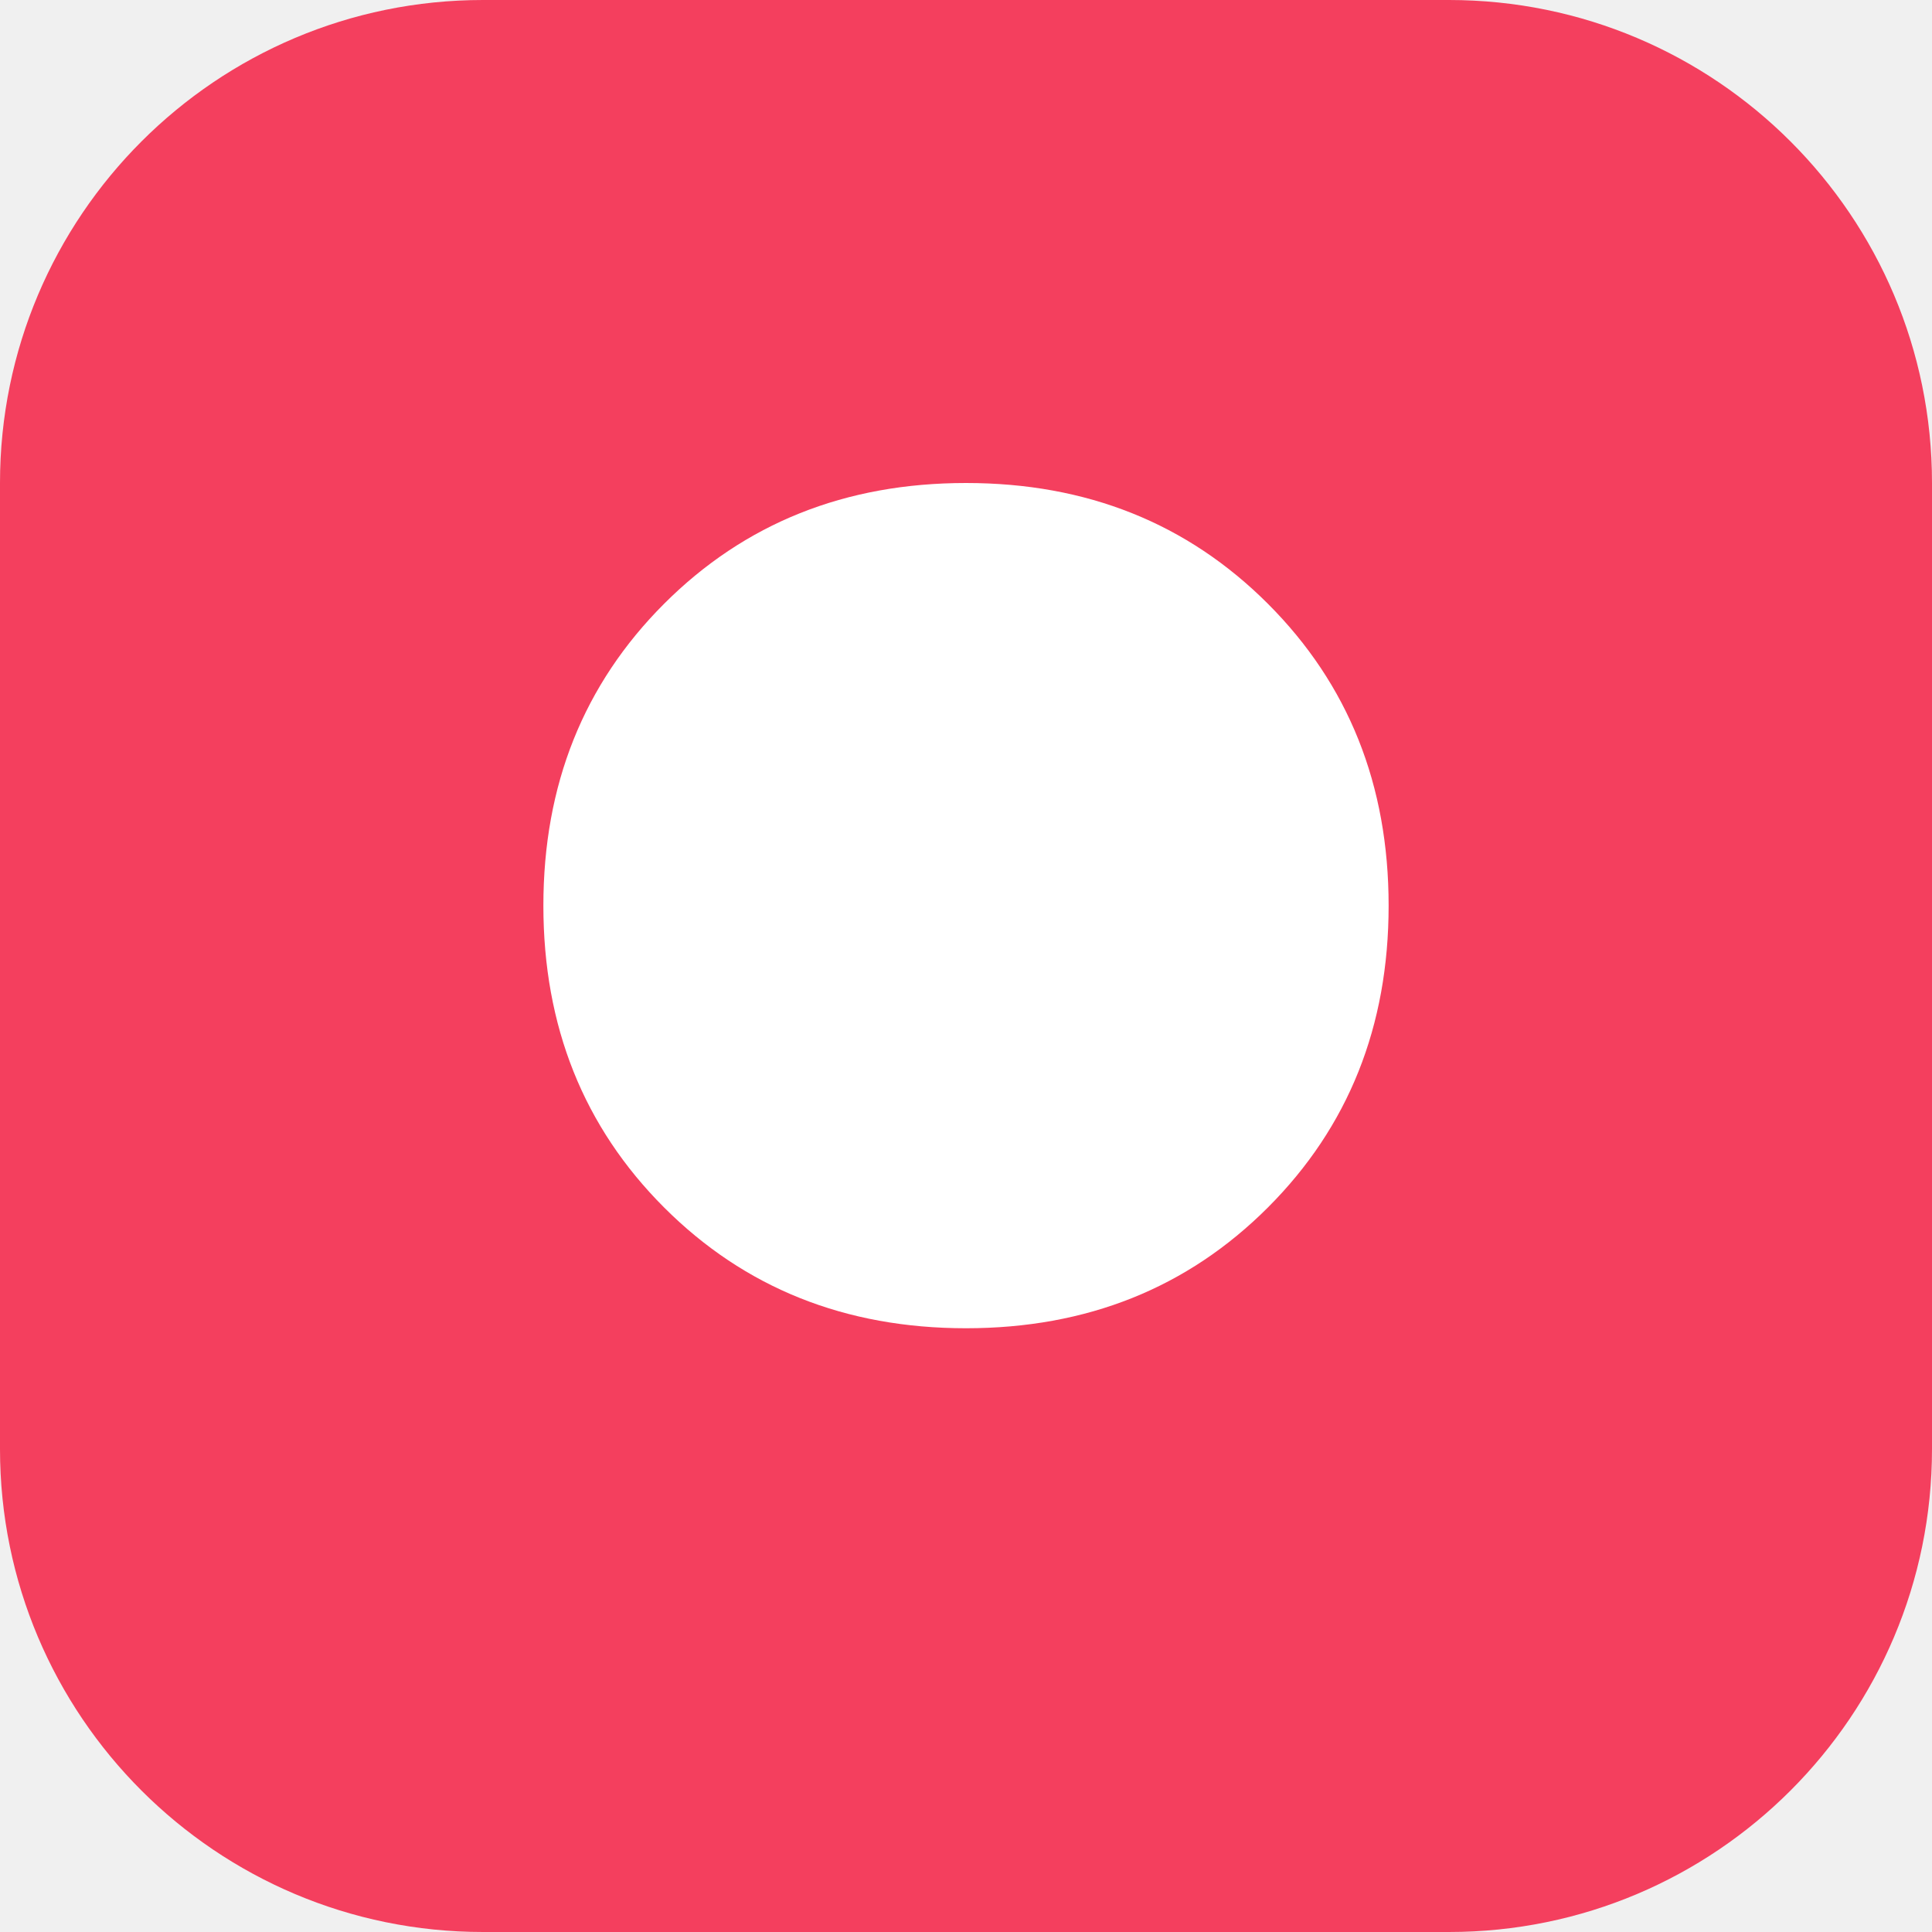
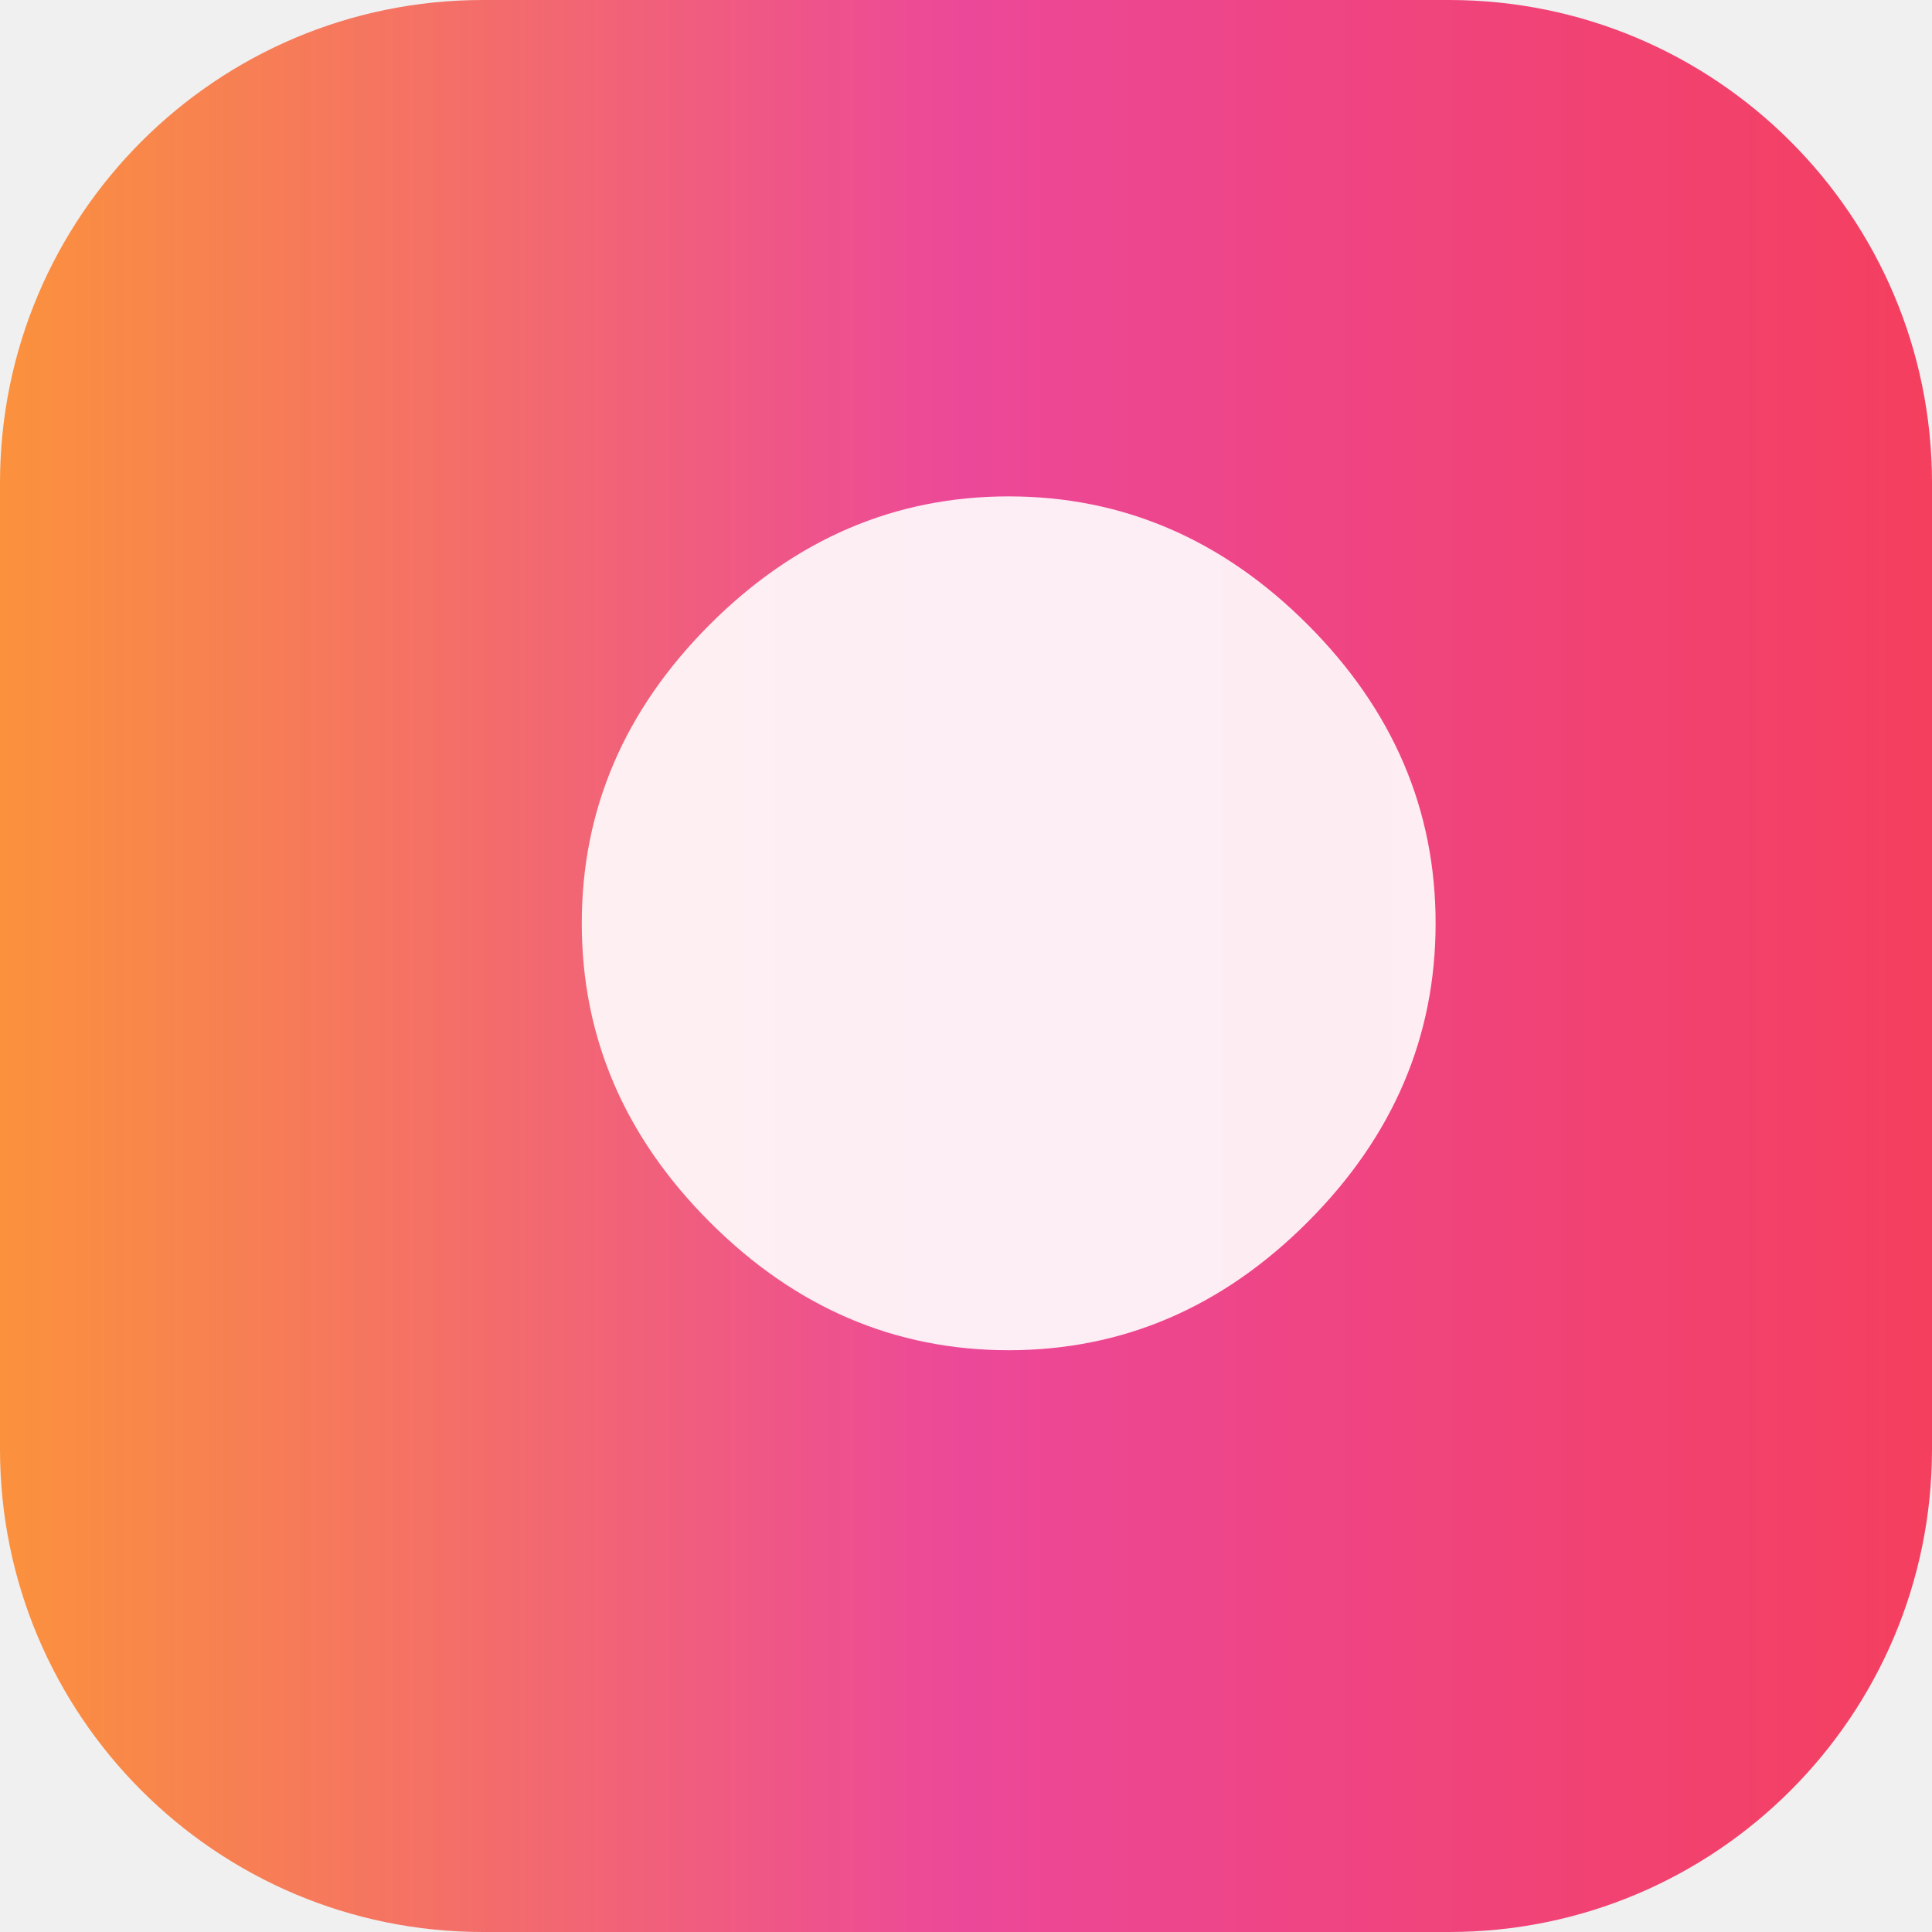
<svg xmlns="http://www.w3.org/2000/svg" width="512" height="512" viewBox="0 0 512 512" fill="none">
-   <rect width="512" height="512" rx="128" fill="#F43F5E" />
-   <path d="M256 128C288 128 314.667 138.667 336 160C357.333 181.333 368 208 368 240C368 272 357.333 298.667 336 320C314.667 341.333 288 352 256 352C224 352 197.333 341.333 176 320C154.667 298.667 144 272 144 240C144 208 154.667 181.333 176 160C197.333 138.667 224 128 256 128Z" fill="white" />
+   <defs>
+     <linearGradient id="grad" x1="0%" y1="0%" x2="100%" y2="0%">
+       <stop offset="0%" style="stop-color:#fb923c" />
+       <stop offset="50%" style="stop-color:#ec4899" />
+       <stop offset="100%" style="stop-color:#f43f5e" />
+     </linearGradient>
+   </defs>
+   <rect width="512" height="512" rx="128" fill="url(#grad)" />
+   <g transform="translate(256,256) rotate(45) translate(-256,-256)">
+     <path d="M256 128C288 128 314.667 138.667 336 160C357.333 181.333 368 208 368 240C368 272 357.333 298.667 336 320C314.667 341.333 288 352 256 352C224 352 197.333 341.333 176 320C154.667 298.667 144 272 144 240C144 208 154.667 181.333 176 160C197.333 138.667 224 128 256 128Z" fill="white" fill-opacity="0.9" />
+   </g>
</svg>
